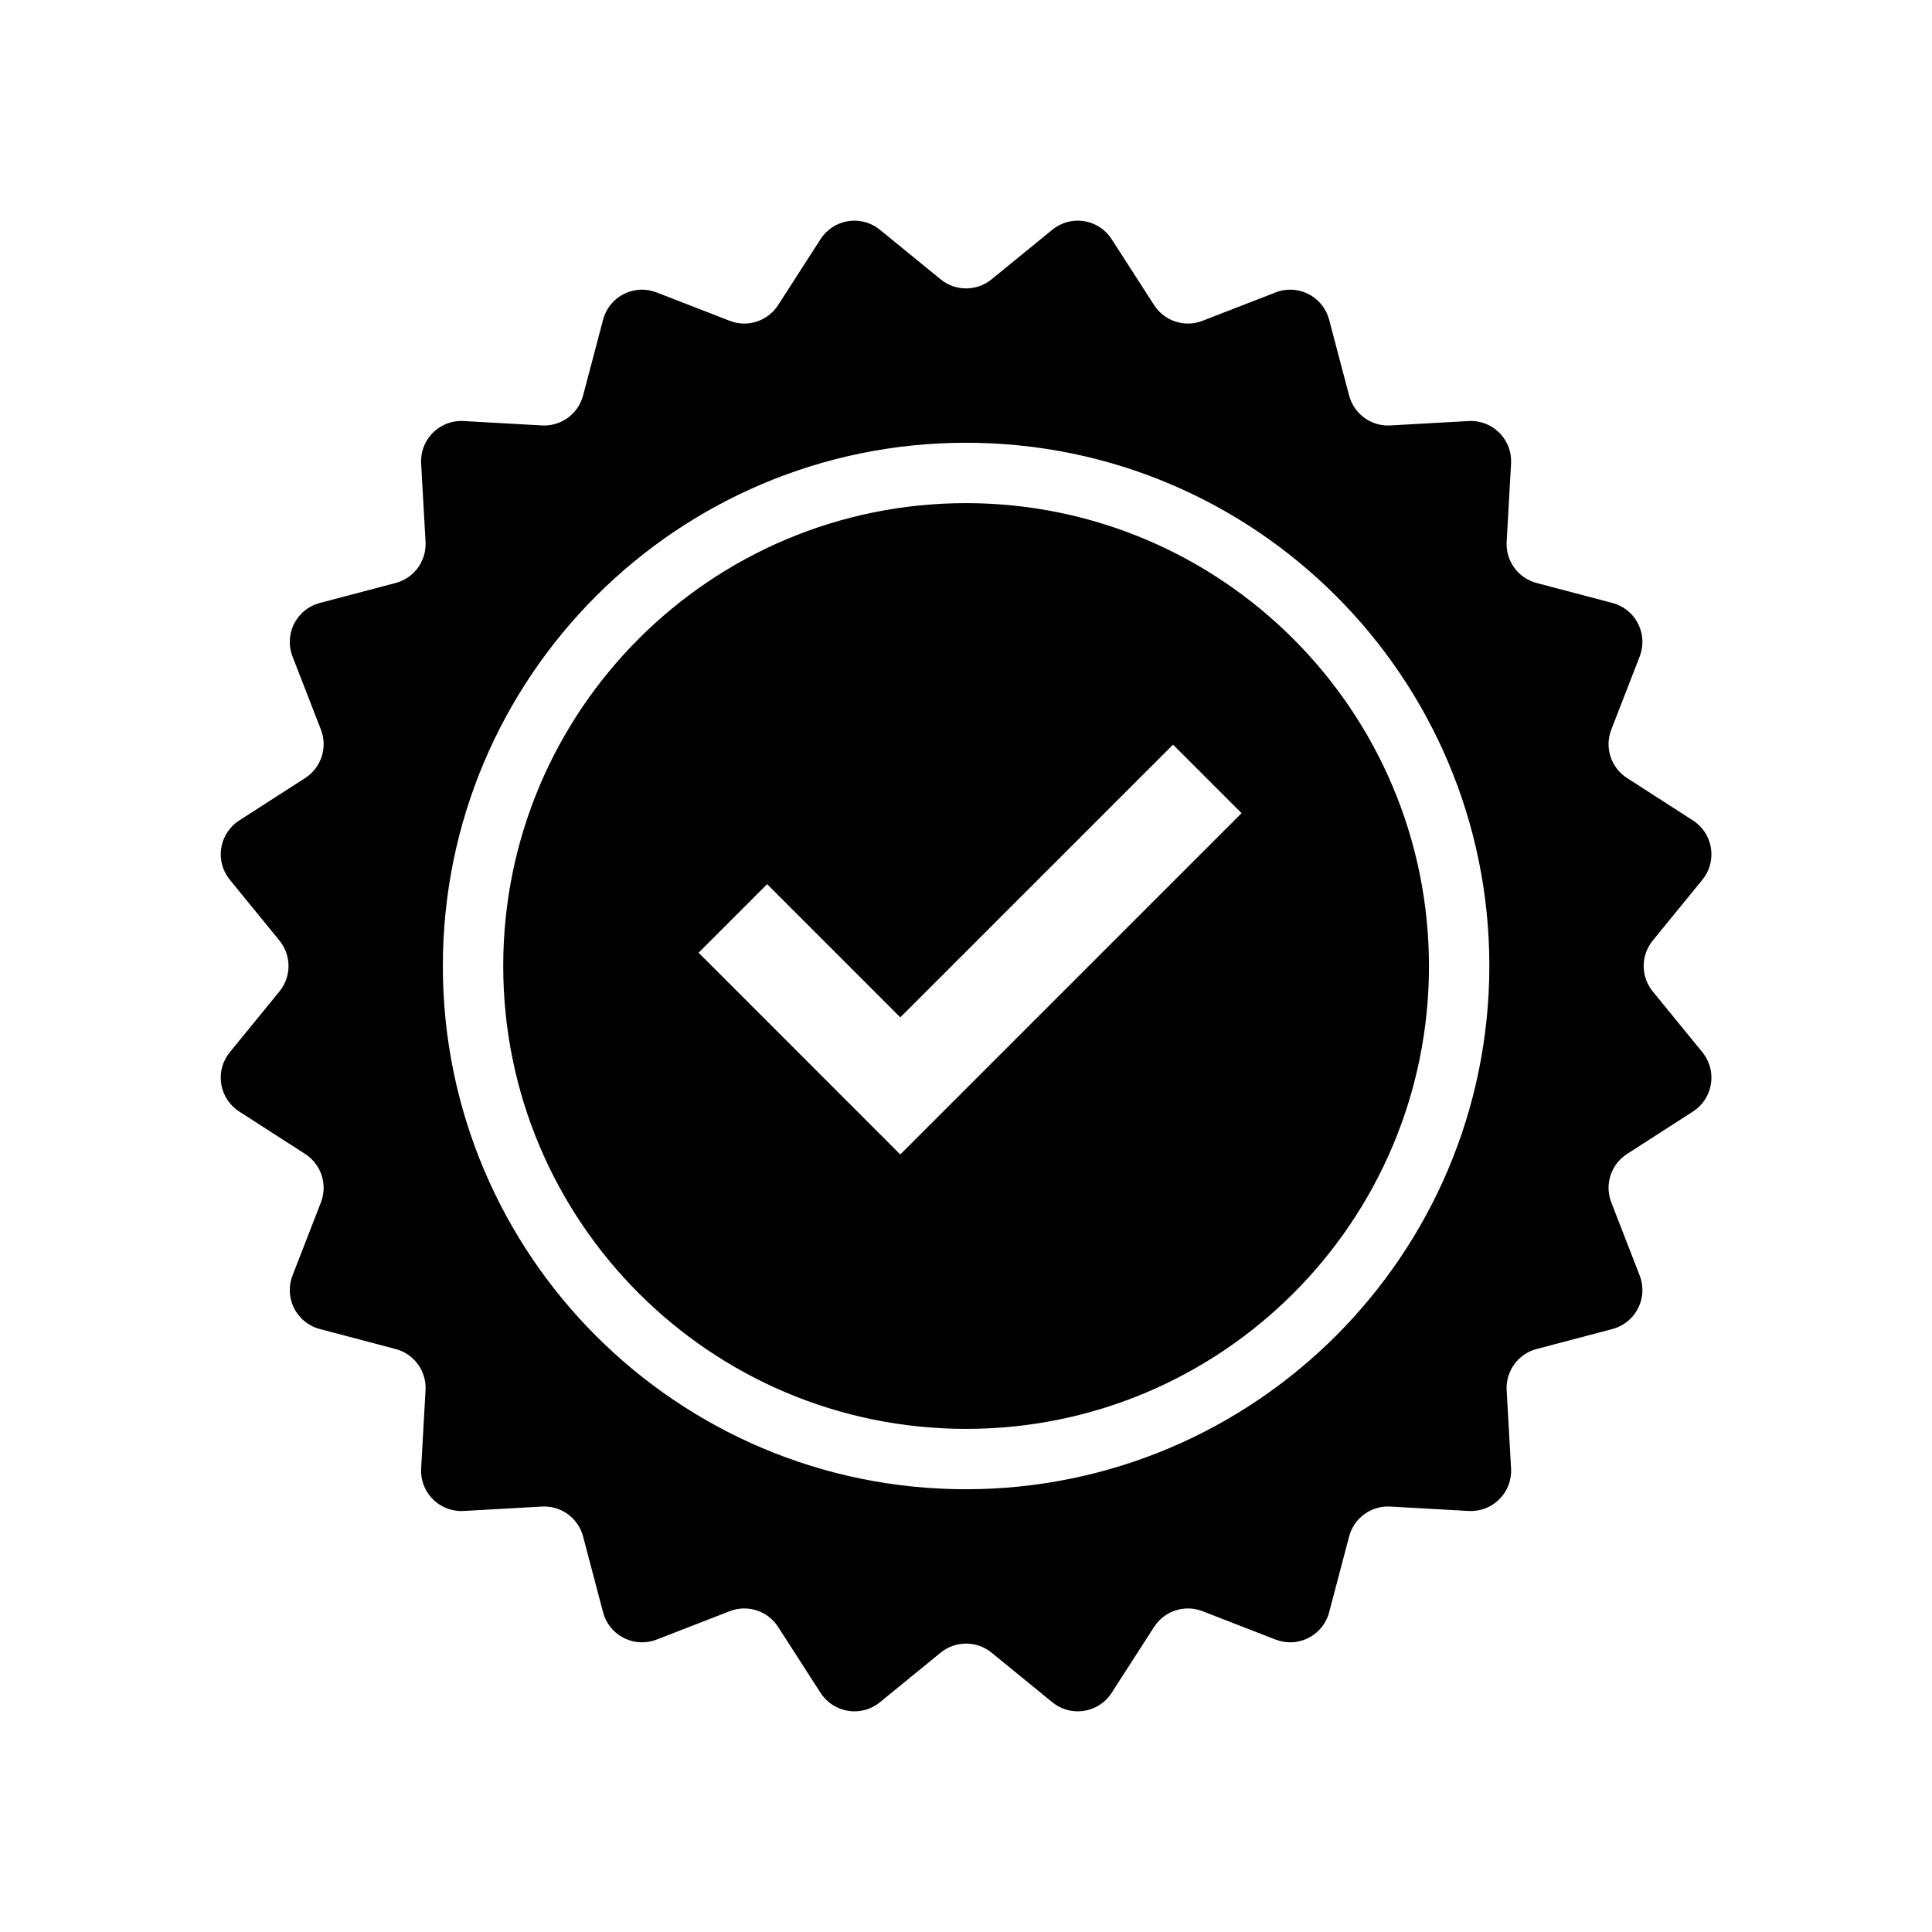
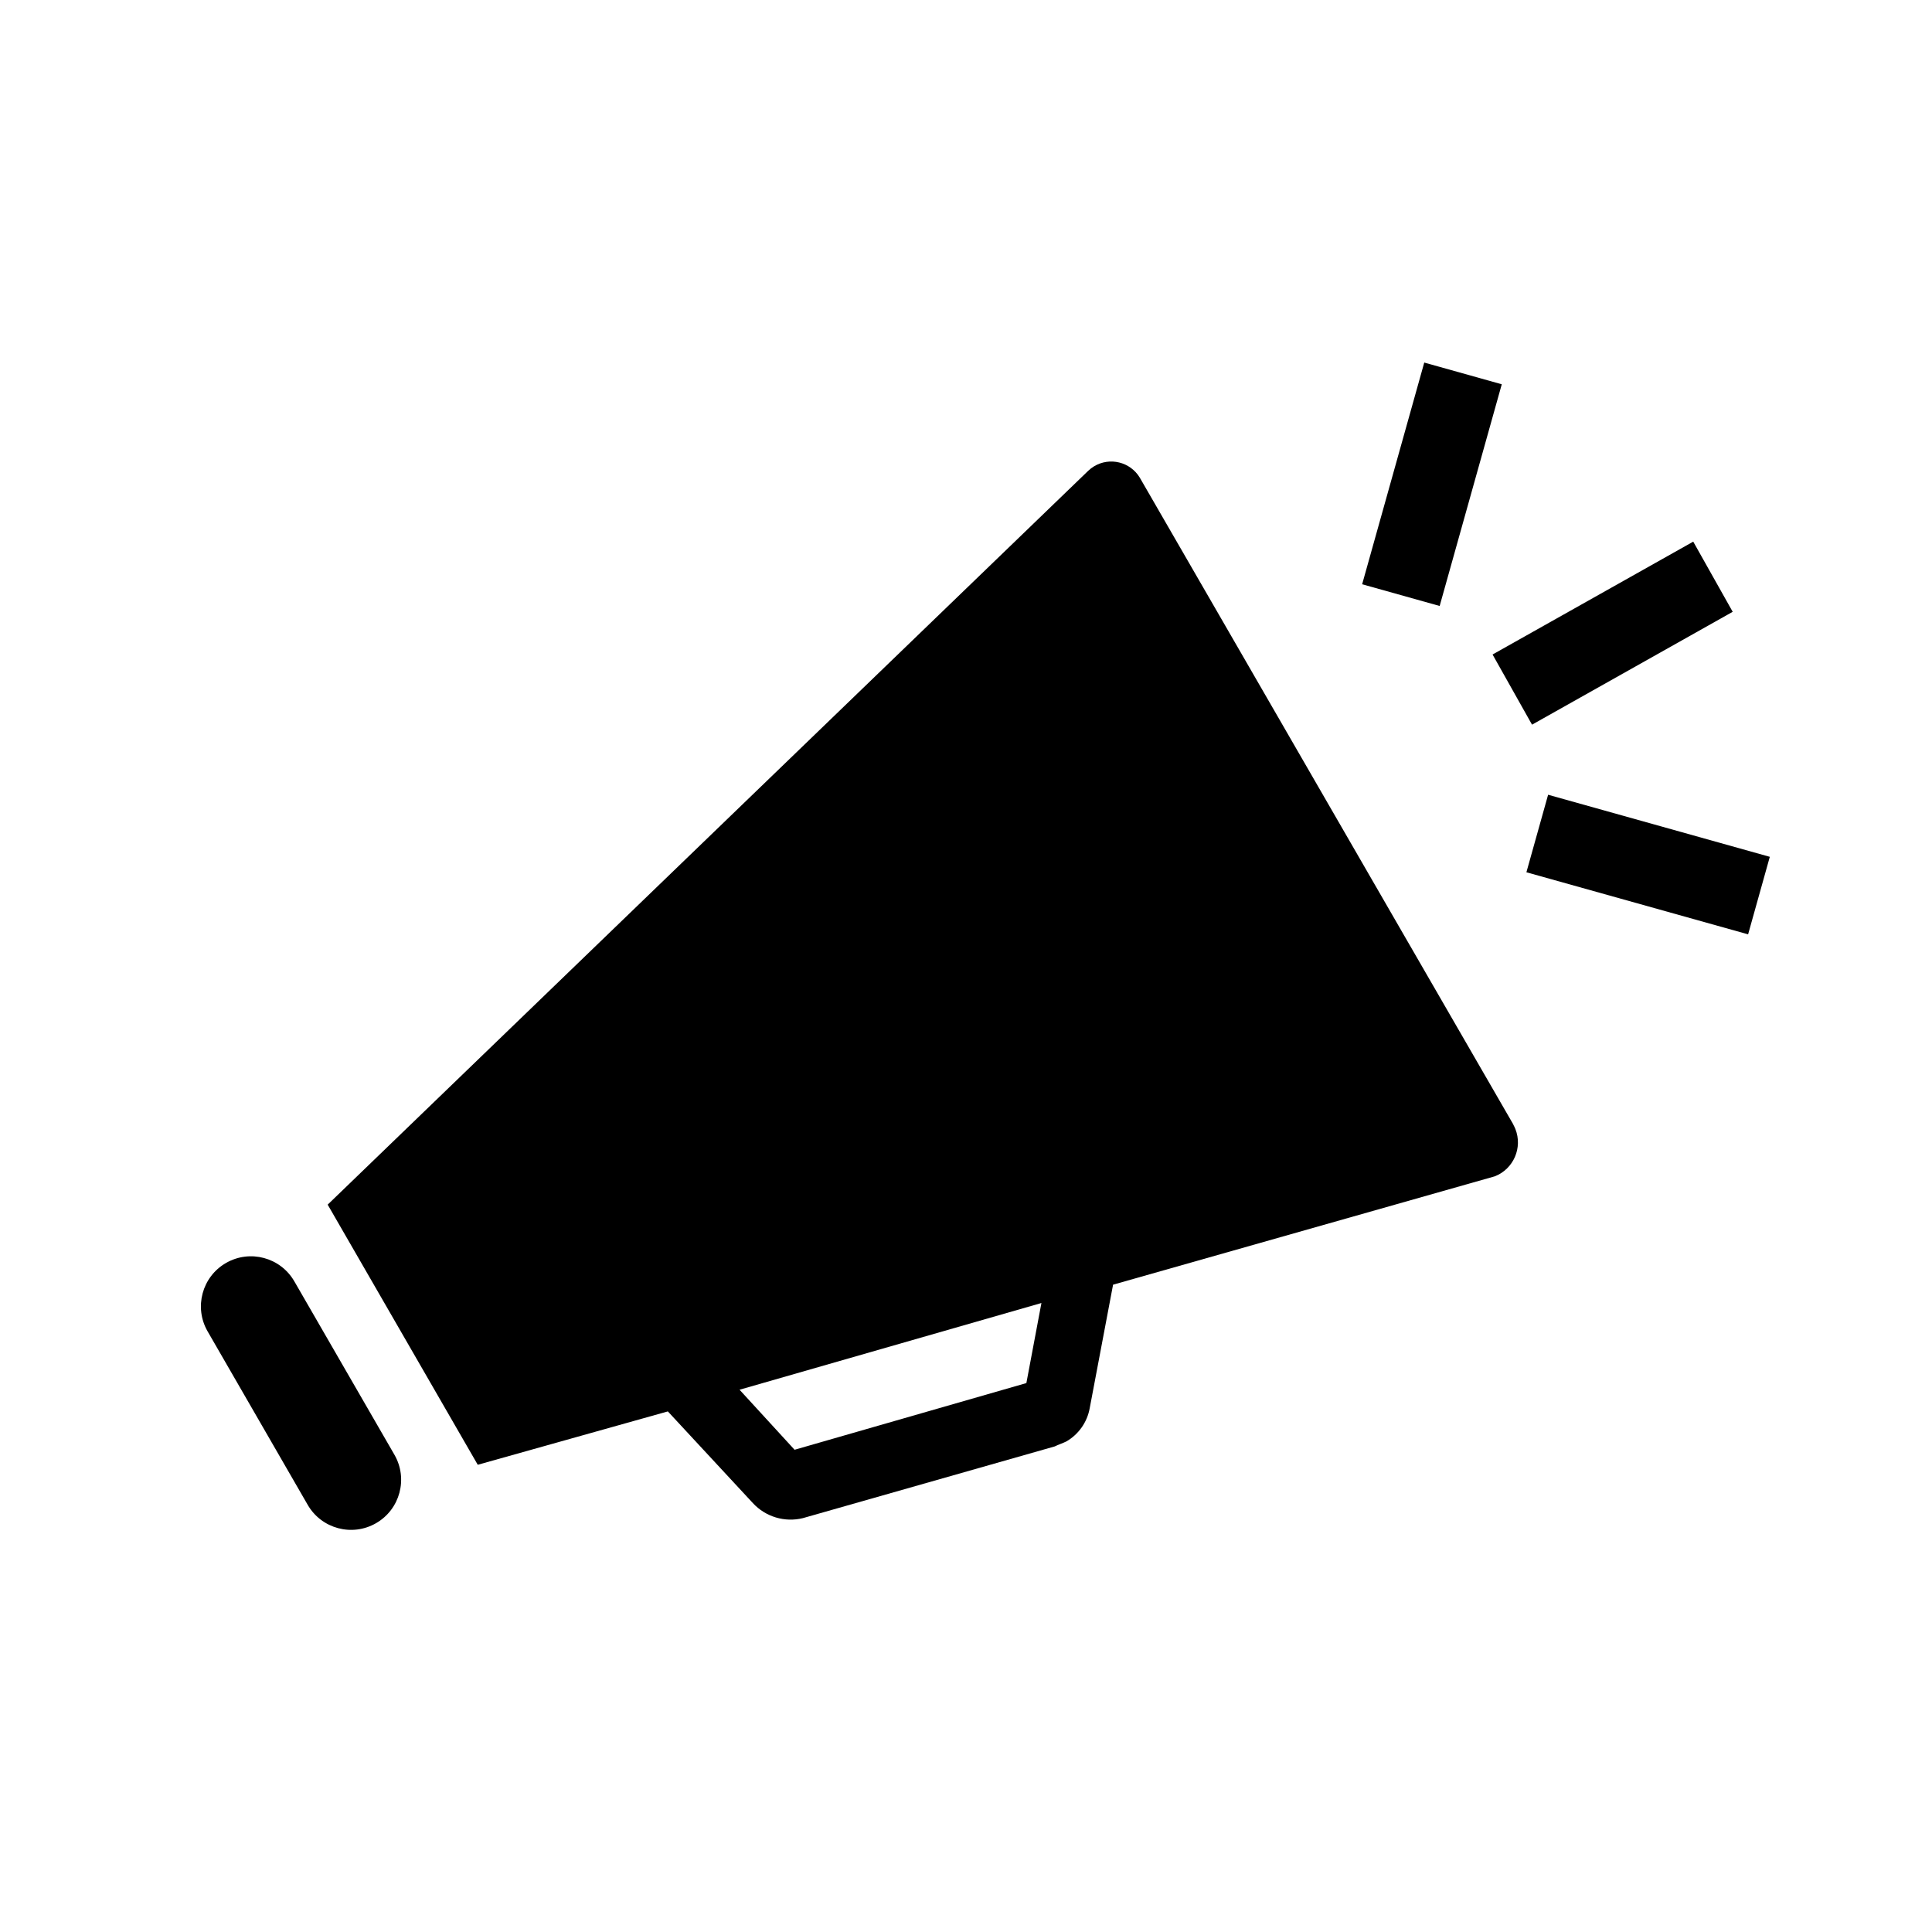
- <svg xmlns="http://www.w3.org/2000/svg" viewBox="0 0 96 96" id="Icons_BadgeTick" overflow="hidden">
-   <path d="M48.005 25C35.303 25 25.005 35.297 25.005 48 25.005 60.703 35.303 71 48.005 71 60.708 71 71.005 60.703 71.005 48 70.991 35.303 60.702 25.014 48.005 25ZM44.735 57.364 34.712 47.34 38.118 43.934 44.735 50.551 58.287 37 61.693 40.406Z" />
-   <path d="M82.125 49.265C81.524 48.529 81.524 47.471 82.125 46.735L84.589 43.716C85.288 42.861 85.161 41.601 84.306 40.902 84.247 40.854 84.186 40.81 84.123 40.769L80.846 38.659C80.047 38.145 79.72 37.14 80.064 36.254L81.475 32.62C81.875 31.59 81.365 30.431 80.335 30.032 80.265 30.004 80.194 29.981 80.121 29.962L76.352 28.968C75.433 28.726 74.812 27.871 74.865 26.922L75.084 23.03C75.146 21.927 74.302 20.983 73.199 20.921 73.125 20.917 73.05 20.917 72.975 20.921L69.083 21.14C68.134 21.193 67.279 20.572 67.037 19.653L66.043 15.884C65.761 14.816 64.667 14.179 63.599 14.46 63.526 14.48 63.455 14.503 63.385 14.53L59.751 15.941C58.865 16.285 57.86 15.958 57.346 15.159L55.236 11.882C54.638 10.953 53.4 10.685 52.472 11.283 52.408 11.324 52.347 11.368 52.289 11.416L49.27 13.88C48.534 14.481 47.476 14.481 46.74 13.88L43.721 11.416C42.866 10.717 41.606 10.844 40.907 11.699 40.859 11.758 40.815 11.819 40.774 11.882L38.664 15.159C38.15 15.958 37.145 16.285 36.259 15.941L32.625 14.53C31.595 14.13 30.436 14.64 30.037 15.67 30.009 15.74 29.986 15.811 29.967 15.884L28.973 19.653C28.731 20.572 27.876 21.193 26.927 21.14L23.035 20.921C21.932 20.859 20.988 21.703 20.926 22.806 20.922 22.88 20.922 22.955 20.926 23.03L21.145 26.922C21.198 27.871 20.577 28.726 19.658 28.968L15.889 29.962C14.821 30.244 14.184 31.338 14.466 32.406 14.485 32.479 14.508 32.55 14.535 32.62L15.946 36.254C16.29 37.14 15.963 38.145 15.164 38.659L11.887 40.769C10.958 41.367 10.69 42.604 11.287 43.533 11.328 43.596 11.372 43.658 11.42 43.716L13.885 46.735C14.486 47.471 14.486 48.529 13.885 49.265L11.42 52.284C10.721 53.139 10.848 54.4 11.704 55.098 11.762 55.146 11.824 55.19 11.887 55.231L15.164 57.341C15.963 57.855 16.29 58.86 15.946 59.746L14.535 63.38C14.135 64.41 14.646 65.569 15.675 65.969 15.745 65.996 15.816 66.019 15.889 66.038L19.658 67.032C20.577 67.274 21.198 68.129 21.145 69.078L20.926 72.97C20.864 74.073 21.708 75.017 22.811 75.079 22.885 75.083 22.96 75.083 23.035 75.079L26.927 74.86C27.876 74.807 28.731 75.428 28.973 76.347L29.967 80.116C30.249 81.184 31.343 81.821 32.411 81.54 32.484 81.52 32.555 81.497 32.625 81.47L36.259 80.059C37.145 79.715 38.15 80.042 38.664 80.841L40.774 84.118C41.372 85.047 42.61 85.315 43.538 84.717 43.602 84.676 43.663 84.632 43.721 84.584L46.74 82.12C47.476 81.519 48.534 81.519 49.27 82.12L52.289 84.584C53.144 85.283 54.404 85.156 55.103 84.301 55.151 84.242 55.195 84.181 55.236 84.118L57.346 80.841C57.86 80.042 58.865 79.715 59.751 80.059L63.385 81.47C64.415 81.87 65.573 81.359 65.974 80.33 66.001 80.26 66.024 80.189 66.043 80.116L67.037 76.347C67.279 75.428 68.134 74.807 69.083 74.86L72.975 75.079C74.078 75.141 75.022 74.297 75.084 73.194 75.088 73.12 75.088 73.045 75.084 72.97L74.865 69.078C74.812 68.129 75.433 67.274 76.352 67.032L80.121 66.038C81.189 65.756 81.826 64.662 81.544 63.594 81.525 63.521 81.502 63.45 81.475 63.38L80.064 59.746C79.72 58.86 80.047 57.855 80.846 57.341L84.123 55.231C85.052 54.633 85.32 53.395 84.722 52.467 84.681 52.403 84.637 52.342 84.589 52.284ZM48.005 74C33.646 74 22.005 62.359 22.005 48 22.005 33.641 33.646 22 48.005 22 62.364 22 74.005 33.641 74.005 48 73.989 62.353 62.358 73.984 48.005 74Z" />
+ <svg xmlns="http://www.w3.org/2000/svg" viewBox="0 0 96 96" id="Icons_Megaphone1" overflow="hidden">
+   <path d="M14.625 63.669C13.938 62.479 12.417 62.071 11.227 62.758 10.038 63.444 9.63 64.965 10.316 66.155L15.288 74.772C15.974 75.963 17.496 76.372 18.686 75.686 19.877 74.999 20.286 73.478 19.6 72.287Z" />
+   <path d="M51 68.724 39.482 72.038 36.748 69.055 51.748 64.746ZM75.2 55.881 69.648 46.269 62.185 33.344 56.634 23.732C56.161 22.95 55.144 22.699 54.361 23.172 54.254 23.237 54.155 23.314 54.065 23.401L16.282 59.858 23.739 72.784 33.185 70.132 37.411 74.689C38.042 75.372 38.994 75.657 39.896 75.435L52.408 71.872C52.574 71.789 52.822 71.707 52.988 71.624 53.6 71.269 54.024 70.663 54.148 69.967L55.308 63.835 74.282 58.449C75.211 58.081 75.666 57.029 75.298 56.099 75.268 56.025 75.234 55.951 75.194 55.881Z" />
+   <rect x="74.411" y="29.461" width="11.44" height="4" transform="matrix(0.871591 -0.490235 0.490235 0.871591 -5.134 43.323)" />
+   <rect x="79.894" y="37.239" width="4" height="11.44" transform="matrix(0.269609 -0.96297 0.96297 0.269609 18.446 110.238)" />
+   <rect x="65.433" y="22.064" width="11.44" height="4" transform="matrix(0.269777 -0.962923 0.962923 0.269777 28.786 86.086)" />
</svg>
